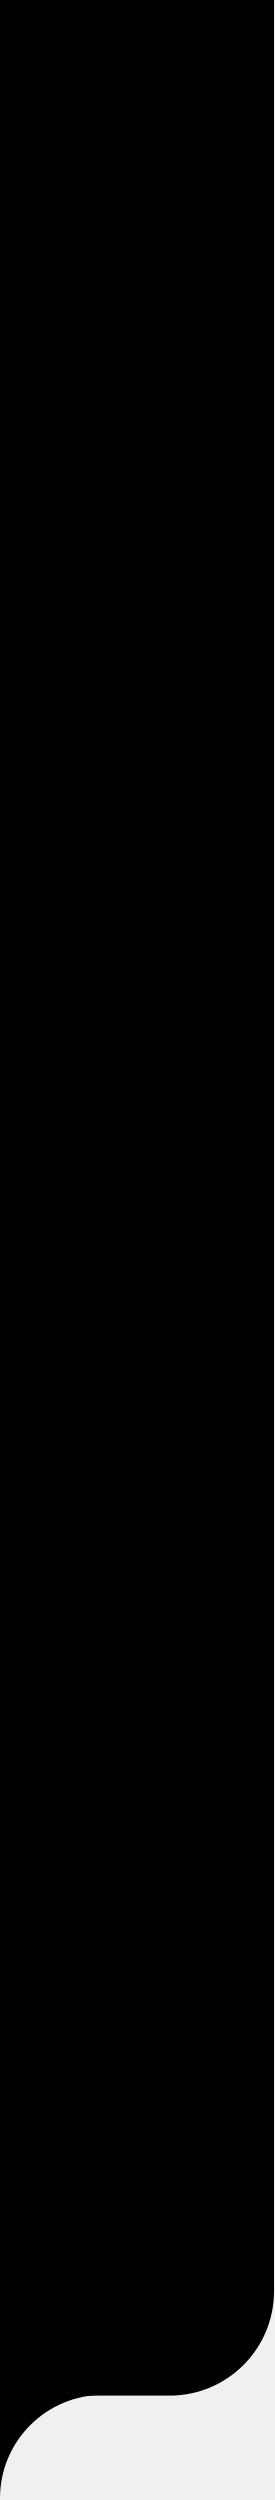
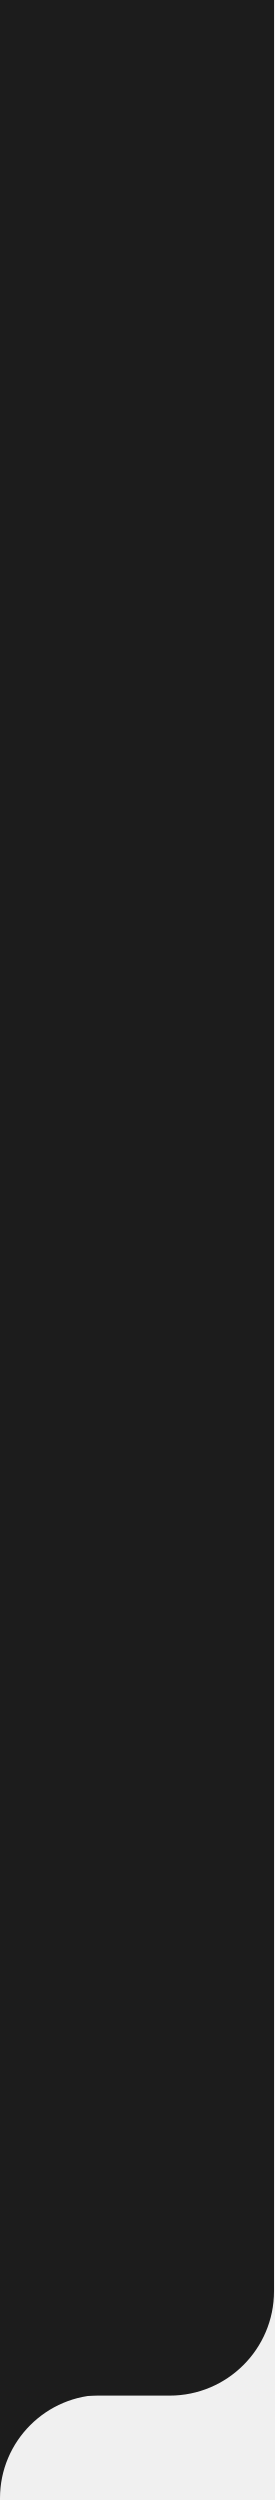
<svg xmlns="http://www.w3.org/2000/svg" width="105" height="958" viewBox="0 0 105 958" fill="none">
-   <path d="M0 0H105V878C105 900.091 87.091 918 65 918H0V0Z" fill="black" />
-   <mask id="mask0_19_317" style="mask-type:alpha" maskUnits="userSpaceOnUse" x="0" y="917" width="40" height="41">
-     <rect y="917.7" width="40" height="40" fill="#D9D9D9" />
-   </mask>
-   <g mask="url(#mask0_19_317)">
-     <mask id="mask1_19_317" style="mask-type:alpha" maskUnits="userSpaceOnUse" x="0" y="917" width="80" height="80">
-       <path fill-rule="evenodd" clip-rule="evenodd" d="M39.623 996.945C17.74 996.945 -2.28882e-05 979.206 -2.28882e-05 957.323L-2.28882e-05 996.945H39.623ZM79.245 957.323C79.245 979.206 61.506 996.945 39.623 996.945H79.245L79.245 957.323ZM39.623 917.7C61.506 917.7 79.245 935.44 79.245 957.323V917.7H39.623ZM39.623 917.7H-2.28882e-05V957.323C-2.28882e-05 935.44 17.74 917.7 39.623 917.7Z" fill="#D9D9D9" />
+   <g clip-path="url(#clip0_130_426)">
+     <path d="M0 0H105V878C105 900.091 87.091 918 65 918H0V0Z" fill="#1C1C1C" />
+     <mask id="mask0_130_426" style="mask-type:alpha" maskUnits="userSpaceOnUse" x="0" y="917" width="40" height="41">
+       <path d="M40 917.7H0V957.7H40V917.7Z" fill="#D9D9D9" />
    </mask>
-     <g mask="url(#mask1_19_317)">
-       <rect width="39.623" height="39.623" transform="matrix(-1 0 0 1 39.6227 917.7)" fill="black" />
+     <g mask="url(#mask0_130_426)">
+       <mask id="mask1_130_426" style="mask-type:alpha" maskUnits="userSpaceOnUse" x="0" y="917" width="80" height="80">
+         <path fill-rule="evenodd" clip-rule="evenodd" d="M39.623 996.945C17.74 996.945 0 979.206 0 957.323V996.945H39.623ZM79.245 957.323C79.245 979.206 61.506 996.945 39.623 996.945H79.245V957.323ZM39.623 917.7C61.506 917.7 79.245 935.44 79.245 957.323V917.7H39.623ZM39.623 917.7H0V957.323C0 935.44 17.74 917.7 39.623 917.7Z" fill="#D9D9D9" />
+       </mask>
+       <g mask="url(#mask1_130_426)">
+         <path d="M-4.19617e-05 917.7H39.623V957.323H-4.19617e-05V917.7Z" fill="#1C1C1C" />
+       </g>
    </g>
  </g>
+   <defs>
+     <clipPath id="clip0_130_426">
+       <rect width="105" height="958" fill="white" />
+     </clipPath>
+   </defs>
</svg>
